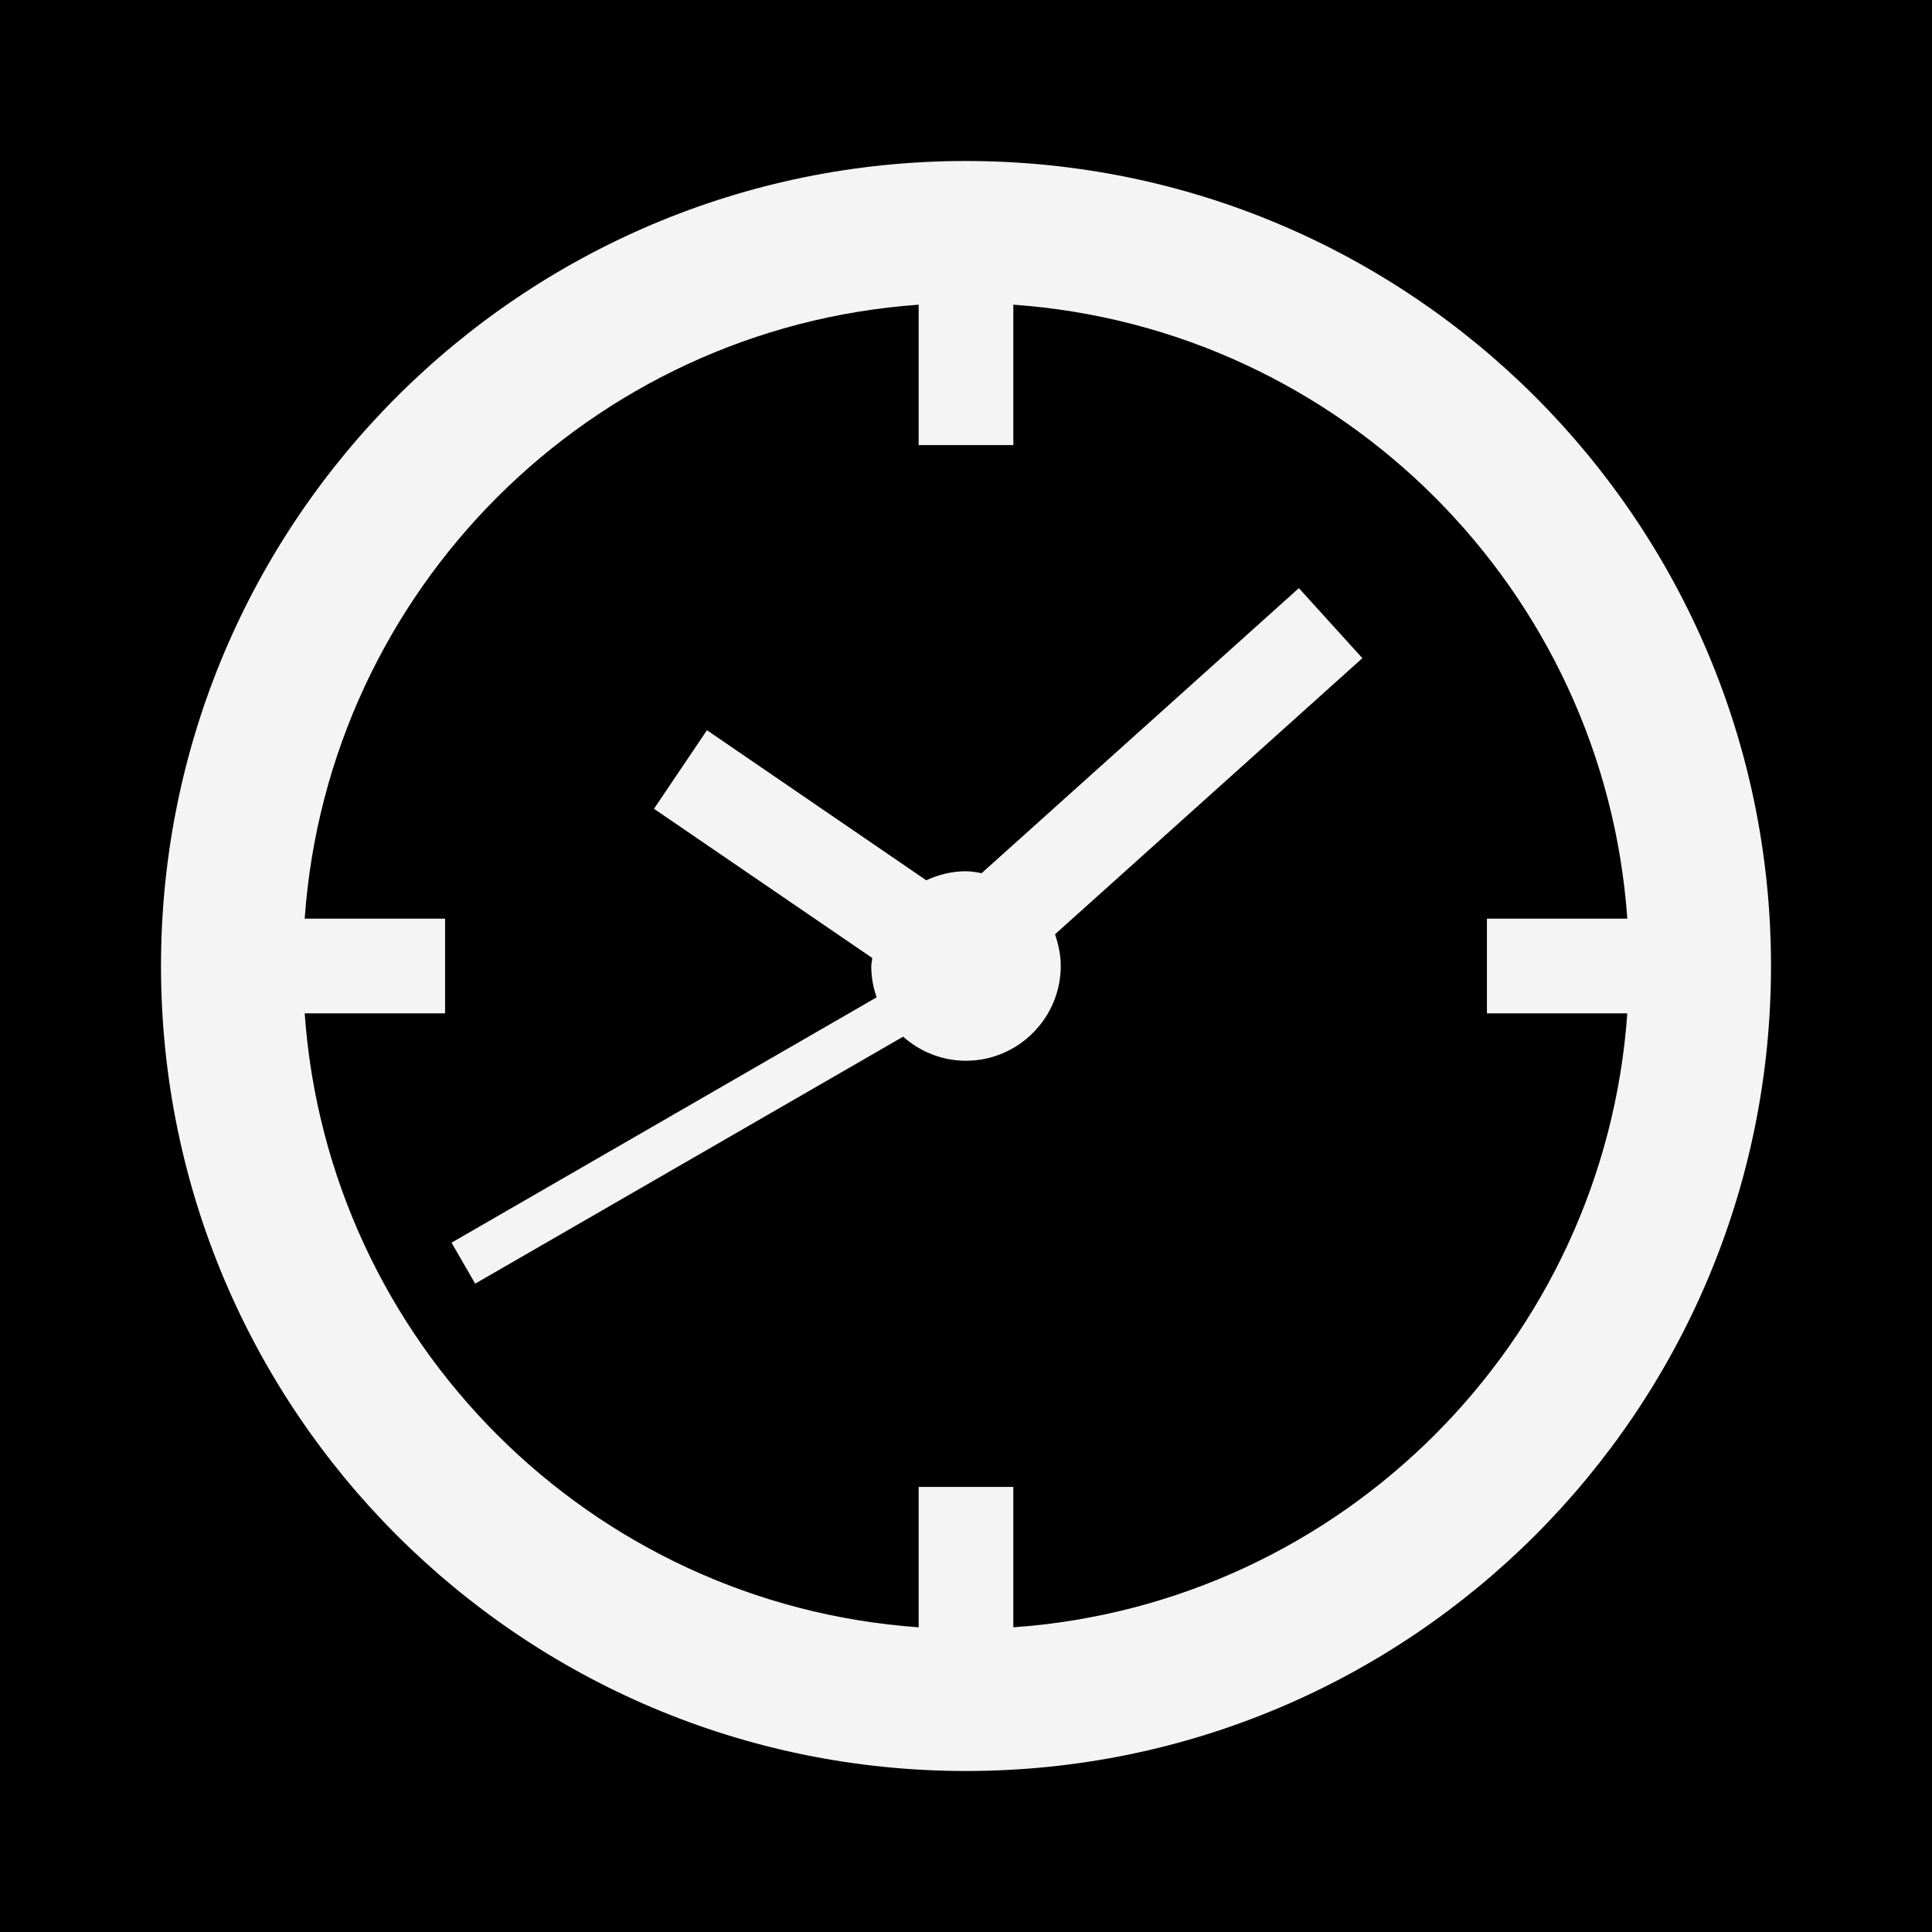
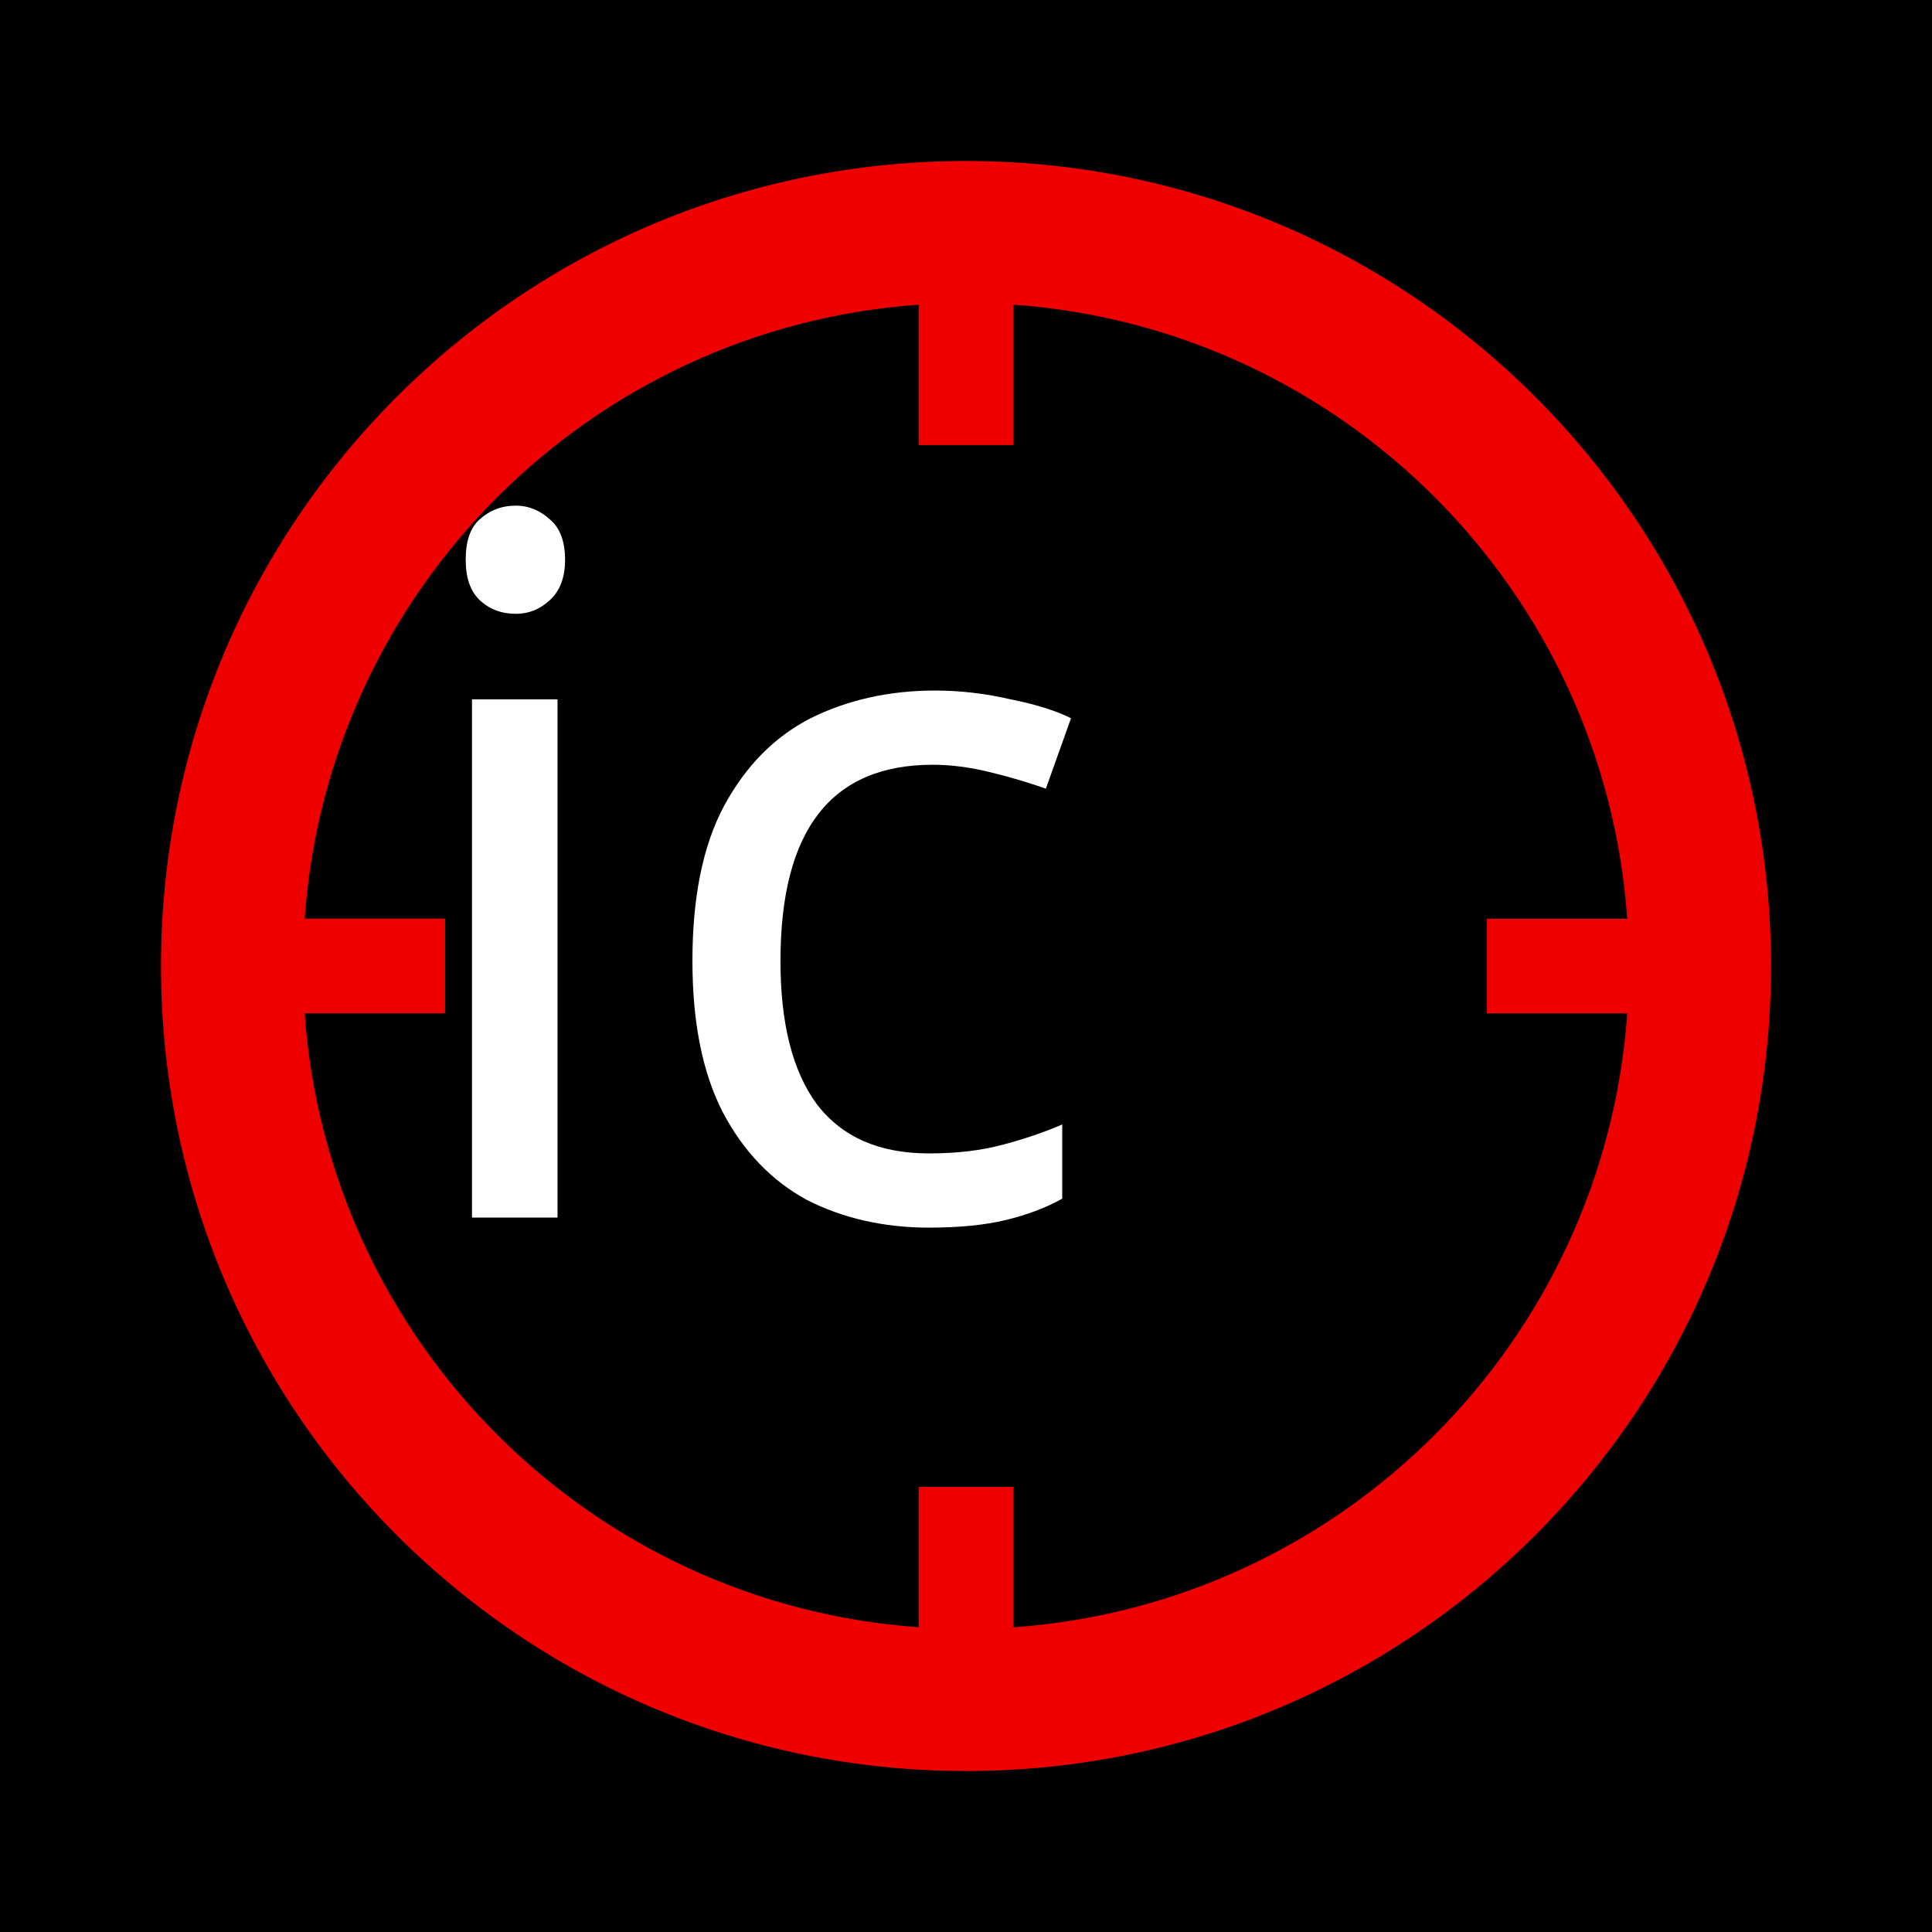
- <svg xmlns="http://www.w3.org/2000/svg" width="24" height="24" viewBox="0 0 24 24" fill="none">
-   <rect width="24" height="24" fill="#000000" />
-   <path d="M12.194 10.847L16.135 7.306L16.924 8.176L13.106 11.606C13.147 11.729 13.177 11.859 13.177 12C13.177 12.647 12.647 13.177 12 13.177C11.701 13.177 11.427 13.063 11.219 12.878L5.903 15.946L5.609 15.437L10.89 12.389C10.847 12.267 10.823 12.136 10.823 12C10.823 11.982 10.826 11.966 10.829 11.95C10.832 11.934 10.835 11.918 10.835 11.9L8.124 10.047L8.782 9.071L11.506 10.935C11.659 10.865 11.823 10.823 12 10.823C12.065 10.823 12.129 10.835 12.194 10.847Z" fill="#F4F4F4" />
-   <path fill-rule="evenodd" clip-rule="evenodd" d="M22 12C22 17.523 17.523 22 12 22C6.477 22 2 17.523 2 12C2 6.477 6.477 2 12 2C17.523 2 22 6.477 22 12ZM11.412 20.215V18.471H12.588V20.215C16.668 19.927 19.927 16.668 20.215 12.588H18.471V11.412H20.215C19.927 7.332 16.668 4.073 12.588 3.785V5.529H11.412V3.785C7.332 4.073 4.073 7.332 3.785 11.412H5.529V12.588H3.785C4.073 16.668 7.332 19.927 11.412 20.215Z" fill="#F4F4F4" />
+ <svg xmlns="http://www.w3.org/2000/svg" width="24" height="24" viewBox="0 0 24 24" fill="none" version="1.1" id="svg2">
+   <defs id="defs2" />
+   <rect width="24" height="24" fill="#000000" id="rect1" x="0" y="0" />
+   <path fill-rule="evenodd" clip-rule="evenodd" d="M 22,12 C 22,17.523 17.523,22 12,22 6.477,22 2,17.523 2,12 2,6.477 6.477,2 12,2 17.523,2 22,6.477 22,12 Z m -10.588,8.215 v -1.744 h 1.176 v 1.744 c 4.079,-0.288 7.338,-3.547 7.626,-7.626 h -1.744 v -1.176 h 1.744 C 19.927,7.332 16.668,4.073 12.588,3.785 V 5.529 H 11.412 V 3.785 C 7.332,4.073 4.073,7.332 3.785,11.412 h 1.744 v 1.176 H 3.785 c 0.288,4.079 3.547,7.338 7.626,7.626 z" fill="#F4F4F4" id="path2" style="fill:#ee0000;fill-opacity:1" />
+   <text xml:space="preserve" style="writing-mode:lr-tb;direction:ltr;fill:#ee0000;fill-opacity:1;stroke:#000000;stroke-width:0.378" x="4.849" y="15.124" id="text2">
+     <tspan id="tspan2" x="4.849" y="15.124" style="font-style:normal;font-variant:normal;font-weight:normal;font-stretch:normal;font-family:'Maple Mono';-inkscape-font-specification:'Maple Mono';fill:#ffffff;fill-opacity:1;stroke:none">ic</tspan>
+   </text>
</svg>
